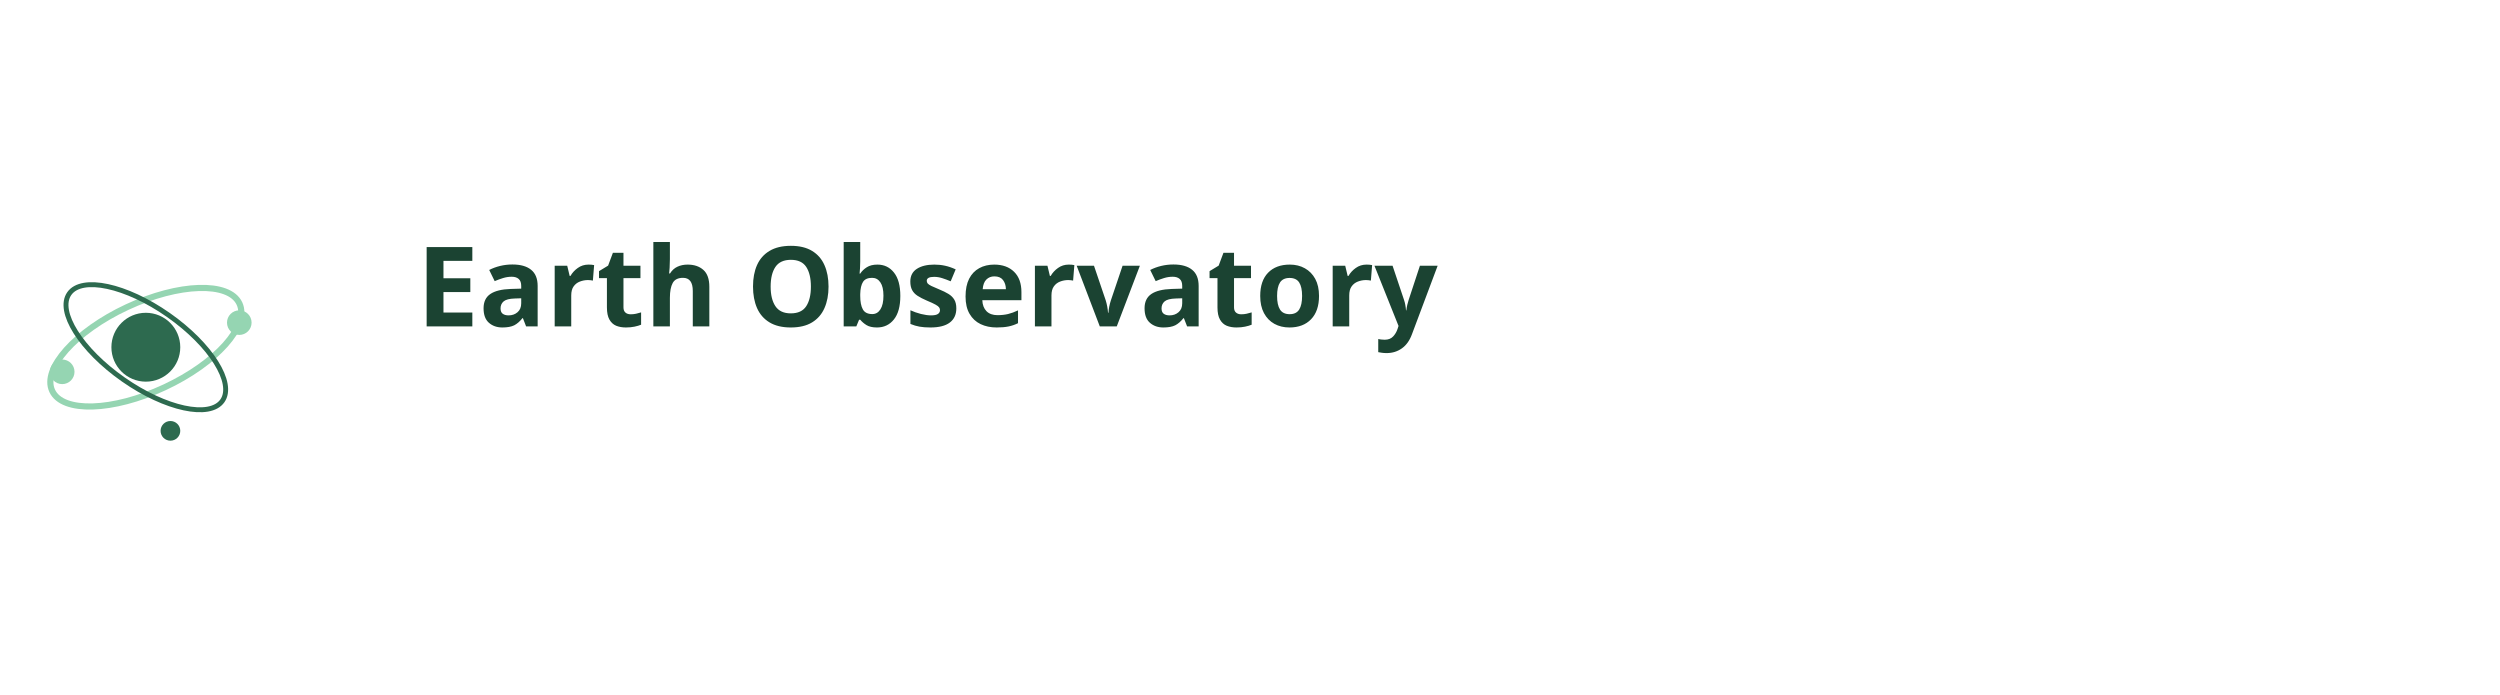
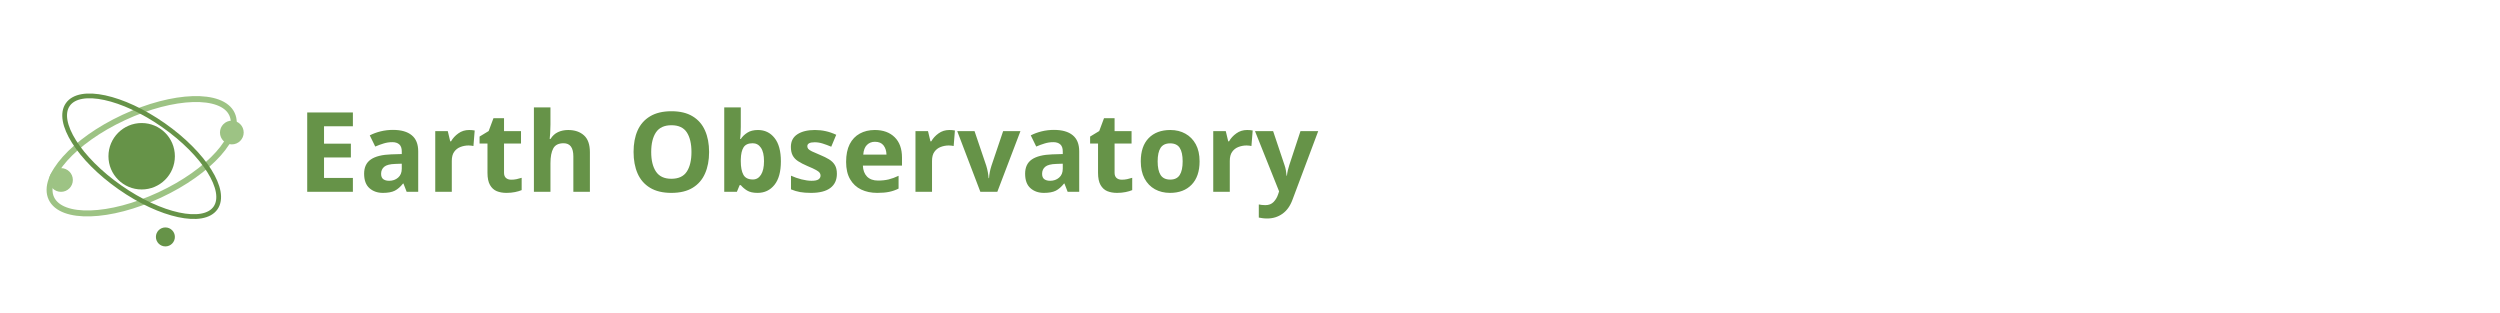
- <svg xmlns="http://www.w3.org/2000/svg" viewBox="0 0 720 200" width="720" height="200" role="img" aria-label="Earth Observatory horizontal">
+ <svg xmlns="http://www.w3.org/2000/svg" viewBox="0 0 720 90" width="720" height="90" role="img" aria-label="Earth Observatory horizontal">
  <defs>
    <style>
-     .title { font-family: 'Titillium Web', sans-serif; font-weight: 700; fill: #1B4332; }
+     .title { font-family: 'Titillium Web', sans-serif; font-weight: 700; fill: #669348; }
    .pendiente { font-family: 'Open Sans', sans-serif; font-weight: 600; fill: #333333; }
-     .pendiente-tag { font-family: 'Open Sans', sans-serif; font-weight: 400; font-size: 10px; fill: #2D6A4F; }
+     .pendiente-tag { font-family: 'Open Sans', sans-serif; font-weight: 400; font-size: 10px; fill: #669348; }
  </style>
  </defs>
-   <g transform="translate(8,66) scale(0.7083333)">
-     <circle cx="48" cy="48" r="14" fill="#2D6A4F" />
-     <ellipse cx="48" cy="48" rx="42" ry="18" fill="none" stroke="#95D5B2" stroke-width="2.5" transform="rotate(-25 48 48)" />
-     <ellipse cx="48" cy="48" rx="38" ry="16" fill="none" stroke="#2D6A4F" stroke-width="2" transform="rotate(35 48 48)" />
-     <circle cx="86" cy="38" r="5" fill="#95D5B2" />
-     <circle cx="14" cy="58" r="5" fill="#95D5B2" />
-     <circle cx="58" cy="82" r="4" fill="#2D6A4F" />
+   <g transform="translate(8,12.2) scale(0.6833333)">
+     <circle cx="48" cy="48" r="14" fill="#669348" />
+     <ellipse cx="48" cy="48" rx="42" ry="18" fill="none" stroke="#9DC384" stroke-width="2.5" transform="rotate(-25 48 48)" />
+     <ellipse cx="48" cy="48" rx="38" ry="16" fill="none" stroke="#669348" stroke-width="2" transform="rotate(35 48 48)" />
+     <circle cx="86" cy="38" r="5" fill="#9DC384" />
+     <circle cx="14" cy="58" r="5" fill="#9DC384" />
+     <circle cx="58" cy="82" r="4" fill="#669348" />
  </g>
-   <text class="title" font-size="32" x="120" y="94">Earth Observatory</text>
+   <text class="title" font-size="32" x="85.6" y="55.24">Earth Observatory</text>
</svg>
